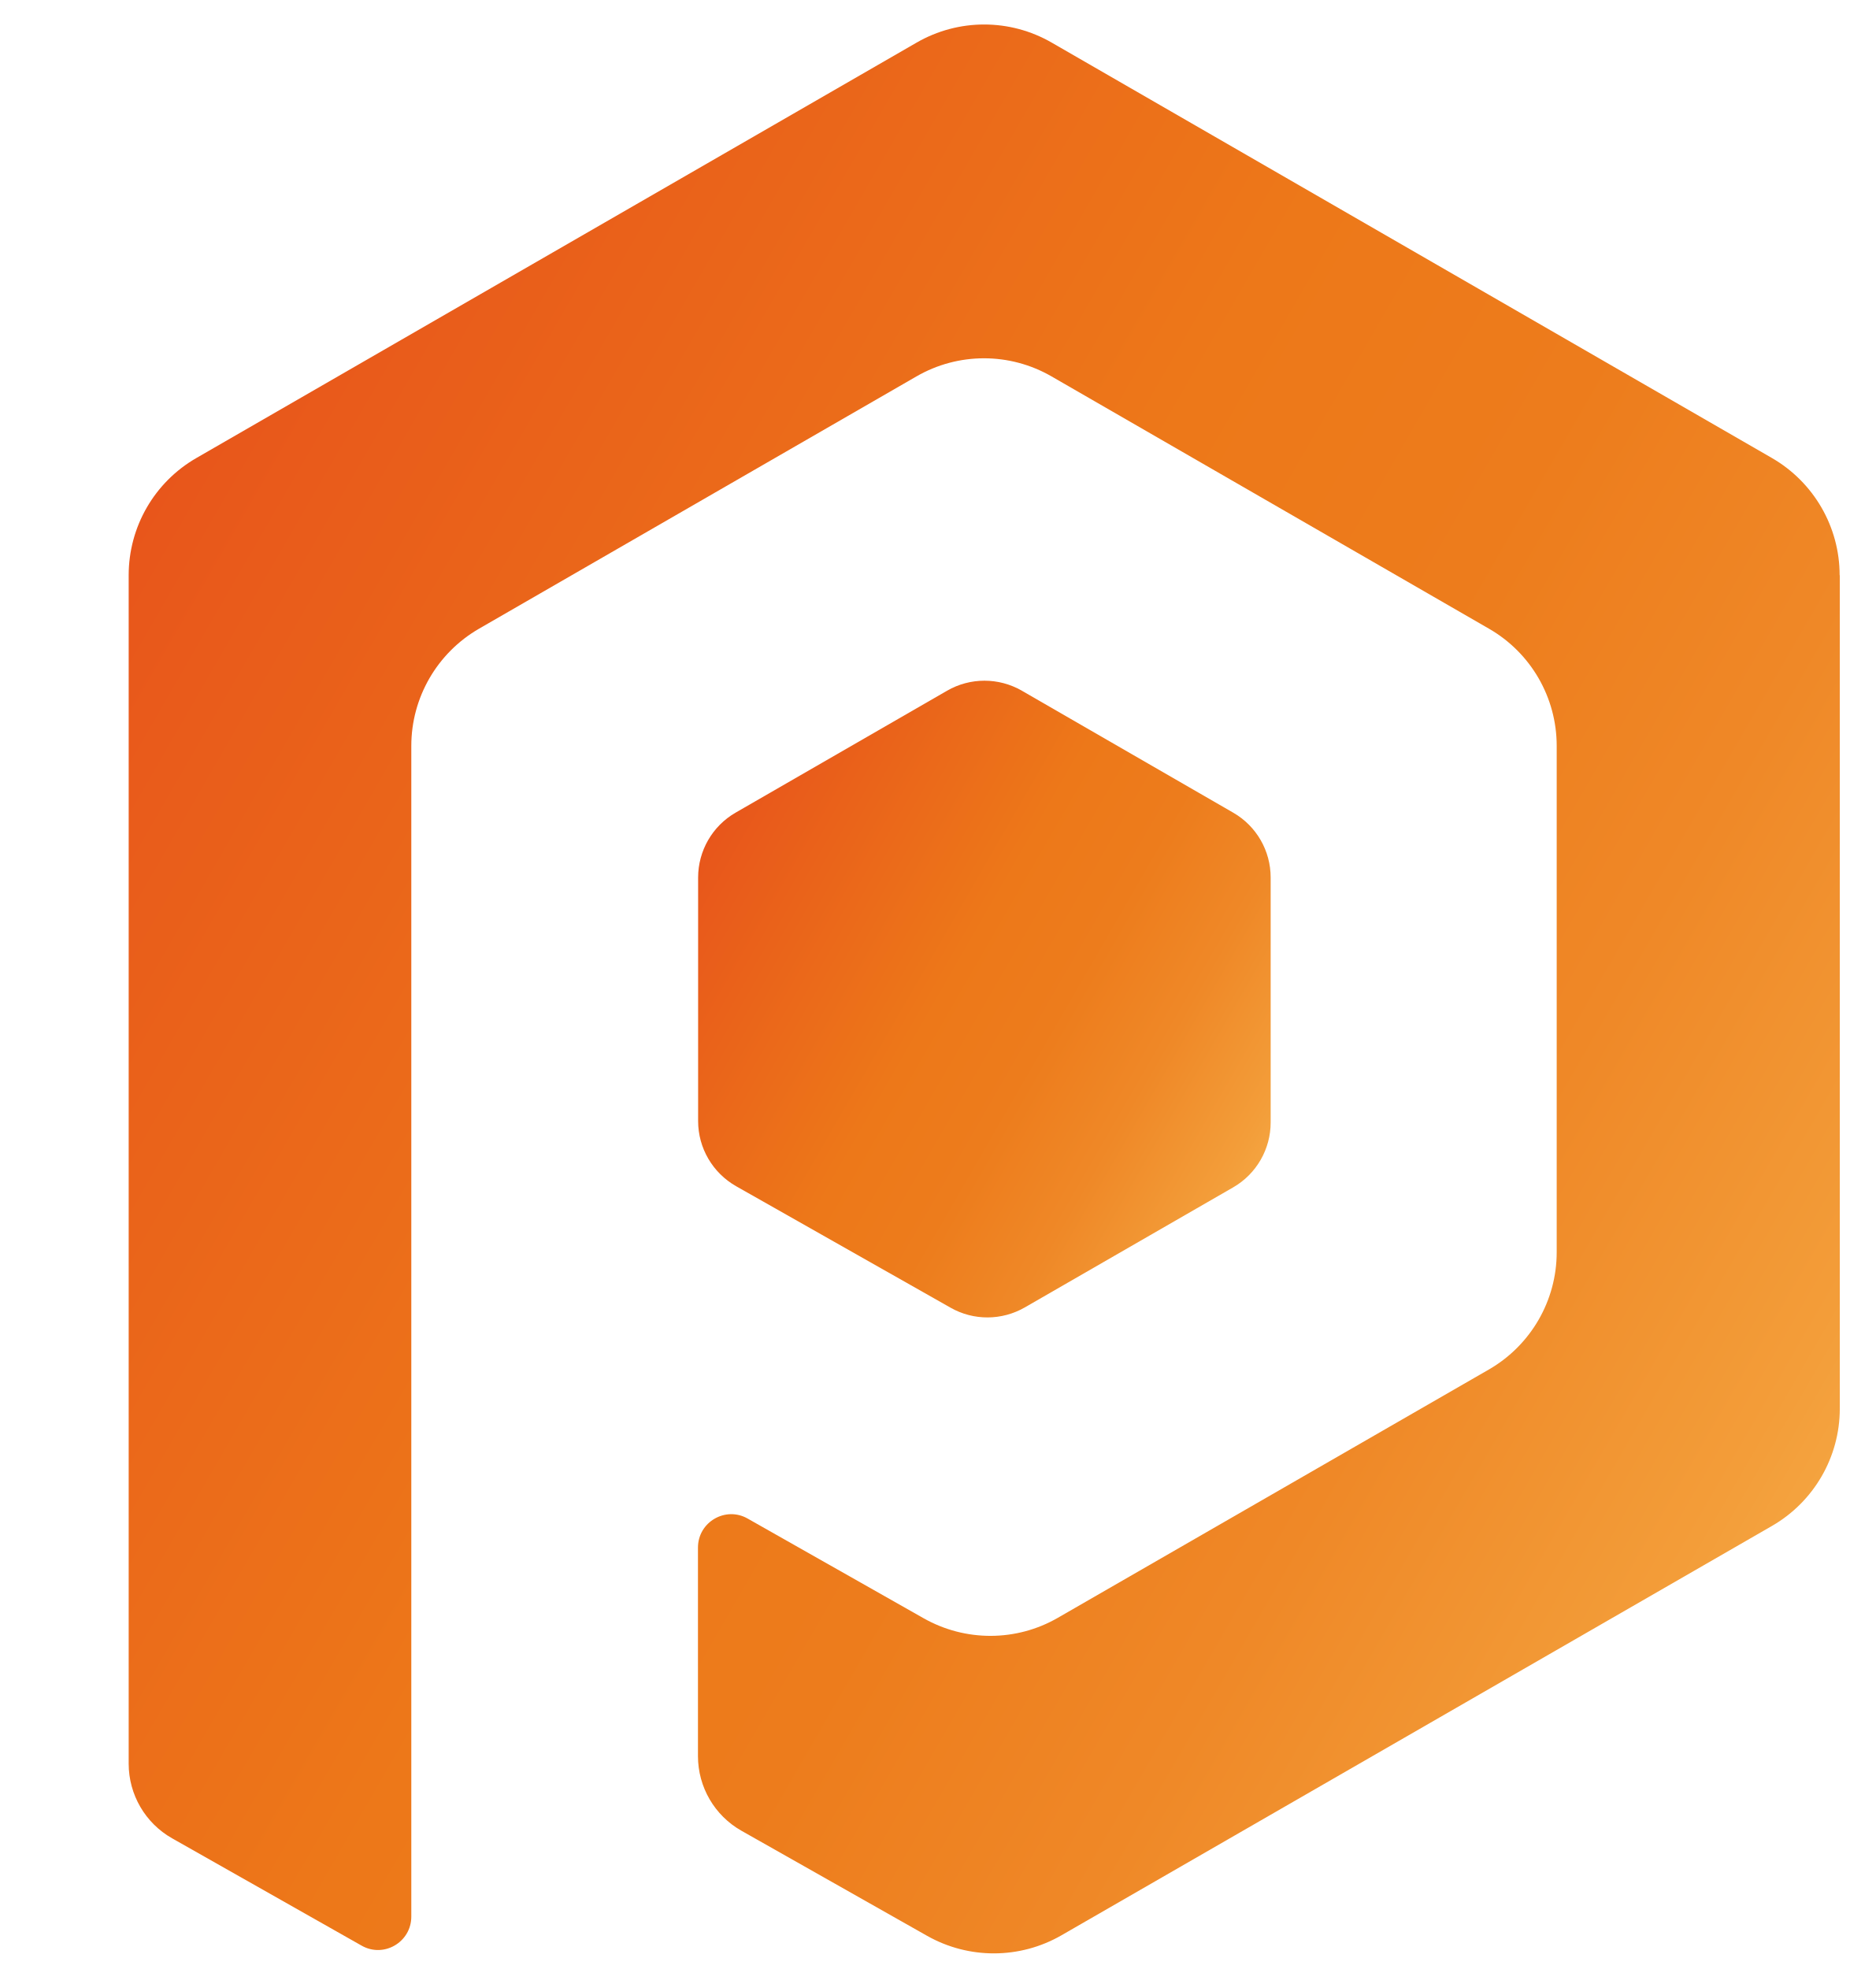
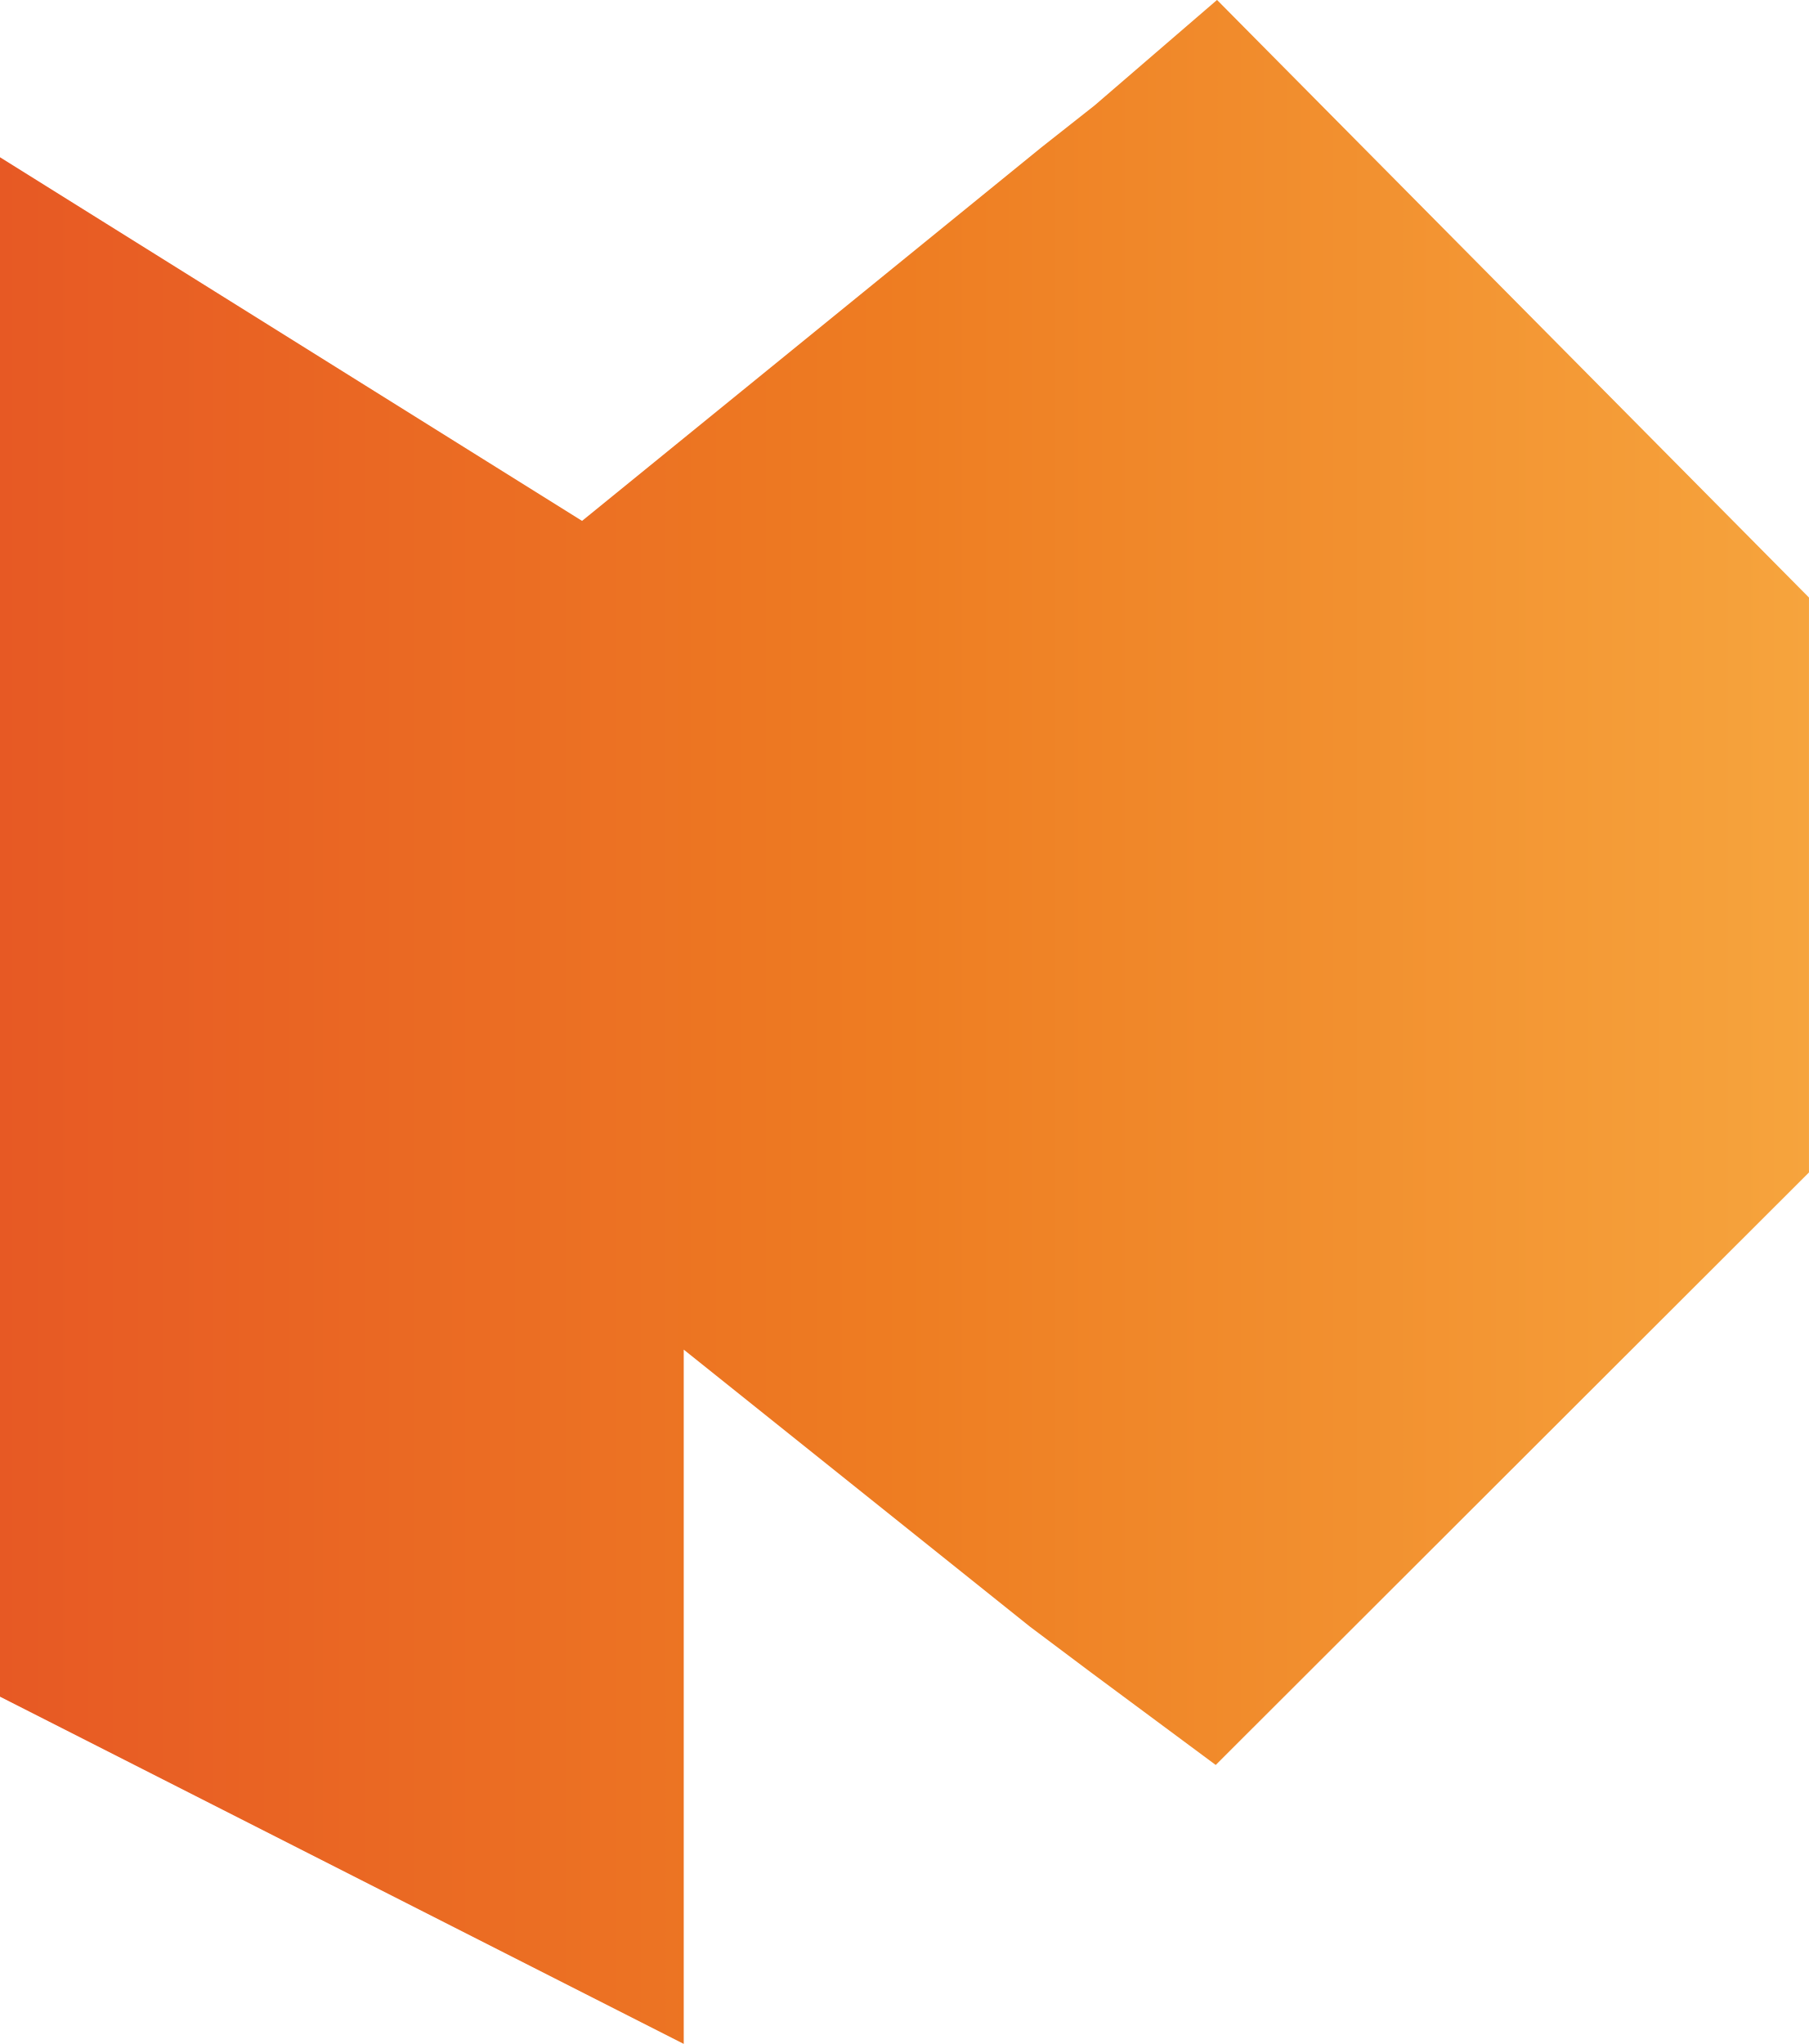
- <svg xmlns="http://www.w3.org/2000/svg" viewBox="10 11 121 127">
+ <svg xmlns="http://www.w3.org/2000/svg" viewBox="466.1 701.1 1021.4 1153.9">
  <defs>
-     <linearGradient id="pxm" x1="14.9" y1="51.68" x2="122.97" y2="114.07" gradientUnits="userSpaceOnUse">
-       <stop offset="0" stop-color="#e8561b" />
-       <stop offset=".44" stop-color="#ed7819" />
-       <stop offset=".61" stop-color="#ed7c1c" />
-       <stop offset=".78" stop-color="#ef8827" />
-       <stop offset=".96" stop-color="#f39d39" />
-       <stop offset="1" stop-color="#f4a33f" />
+     <linearGradient id="g" gradientUnits="userSpaceOnUse" x1="466.086" y1="0" x2="1487.516" y2="0">
+       <stop offset="0" stop-color="#E75924" />
+       <stop offset=".5" stop-color="#EE7D22" />
+       <stop offset="1" stop-color="#F6A43D" />
    </linearGradient>
-     <linearGradient id="pxm2" x1="55.68" y1="65.17" x2="91.34" y2="85.76" href="#pxm" />
  </defs>
-   <path fill="url(#pxm)" d="M128.67,48.1v53.76c0,3.12-1.67,6-4.37,7.56l-45.84,26.41c-2.68,1.54-5.97,1.55-8.66.03l-11.98-6.78c-1.73-.98-2.8-2.82-2.8-4.81v-13.45c0-1.65,1.78-2.69,3.21-1.87l11.35,6.43c2.69,1.52,5.98,1.51,8.65-.03l27.81-16.02c2.7-1.56,4.37-4.44,4.37-7.56v-32.66c0-3.12-1.66-6-4.37-7.56l-28.21-16.27c-2.7-1.56-6.02-1.56-8.72,0l-28.21,16.27c-2.7,1.56-4.37,4.44-4.37,7.56v75.51c0,1.65-1.78,2.69-3.21,1.87l-12.22-6.92c-1.73-.98-2.8-2.82-2.8-4.81V48.1c0-3.12,1.66-6,4.37-7.56l46.45-26.79c2.7-1.56,6.02-1.56,8.72,0l46.45,26.79c2.7,1.56,4.37,4.44,4.37,7.56Z" />
-   <path fill="url(#pxm2)" d="M91.96,67.6v15.8c0,1.72-.92,3.32-2.41,4.18l-13.45,7.75c-1.48.85-3.3.86-4.78.02l-13.84-7.84c-1.51-.86-2.450-2.46-2.45-4.2v-15.71c0-1.72.92-3.32,2.41-4.18l13.65-7.87c1.49-.86,3.33-.86,4.82,0l13.64,7.87c1.49.86,2.41,2.45,2.41,4.18Z" />
+   <path fill="url(#g)" d="M 1487.516 1038.43 L 1487.516 1362.992 L 1482.578 1367.914 L 1472.727 1377.758 L 1188.203 1661.871 L 1164.43 1685.602 L 1152.547 1697.477 L 1082.379 1645.441 L 1047.531 1619.305 L 852.164 1463.004 L 852.164 1854.941 L 827.797 1842.574 L 779.066 1817.836 L 493.625 1672.898 L 475.258 1663.578 L 466.086 1658.918 L 466.086 789.867 L 491.762 805.906 L 543.125 837.984 L 794.754 995.156 L 1054.137 784.281 L 1084.168 760.605 L 1153.289 701.066 L 1165.191 713.086 L 1188.996 737.117 L 1472.93 1023.711 L 1482.648 1033.52 Z M 1487.516 1038.43 " />
</svg>
